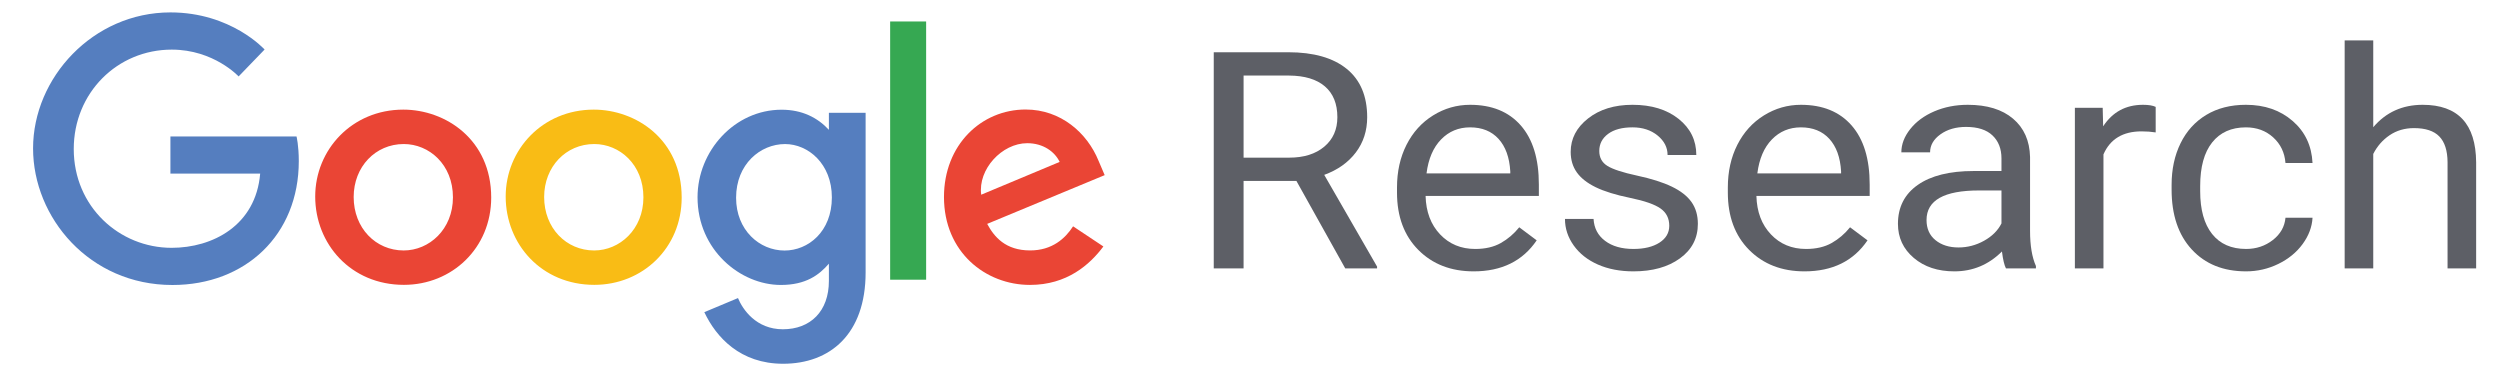
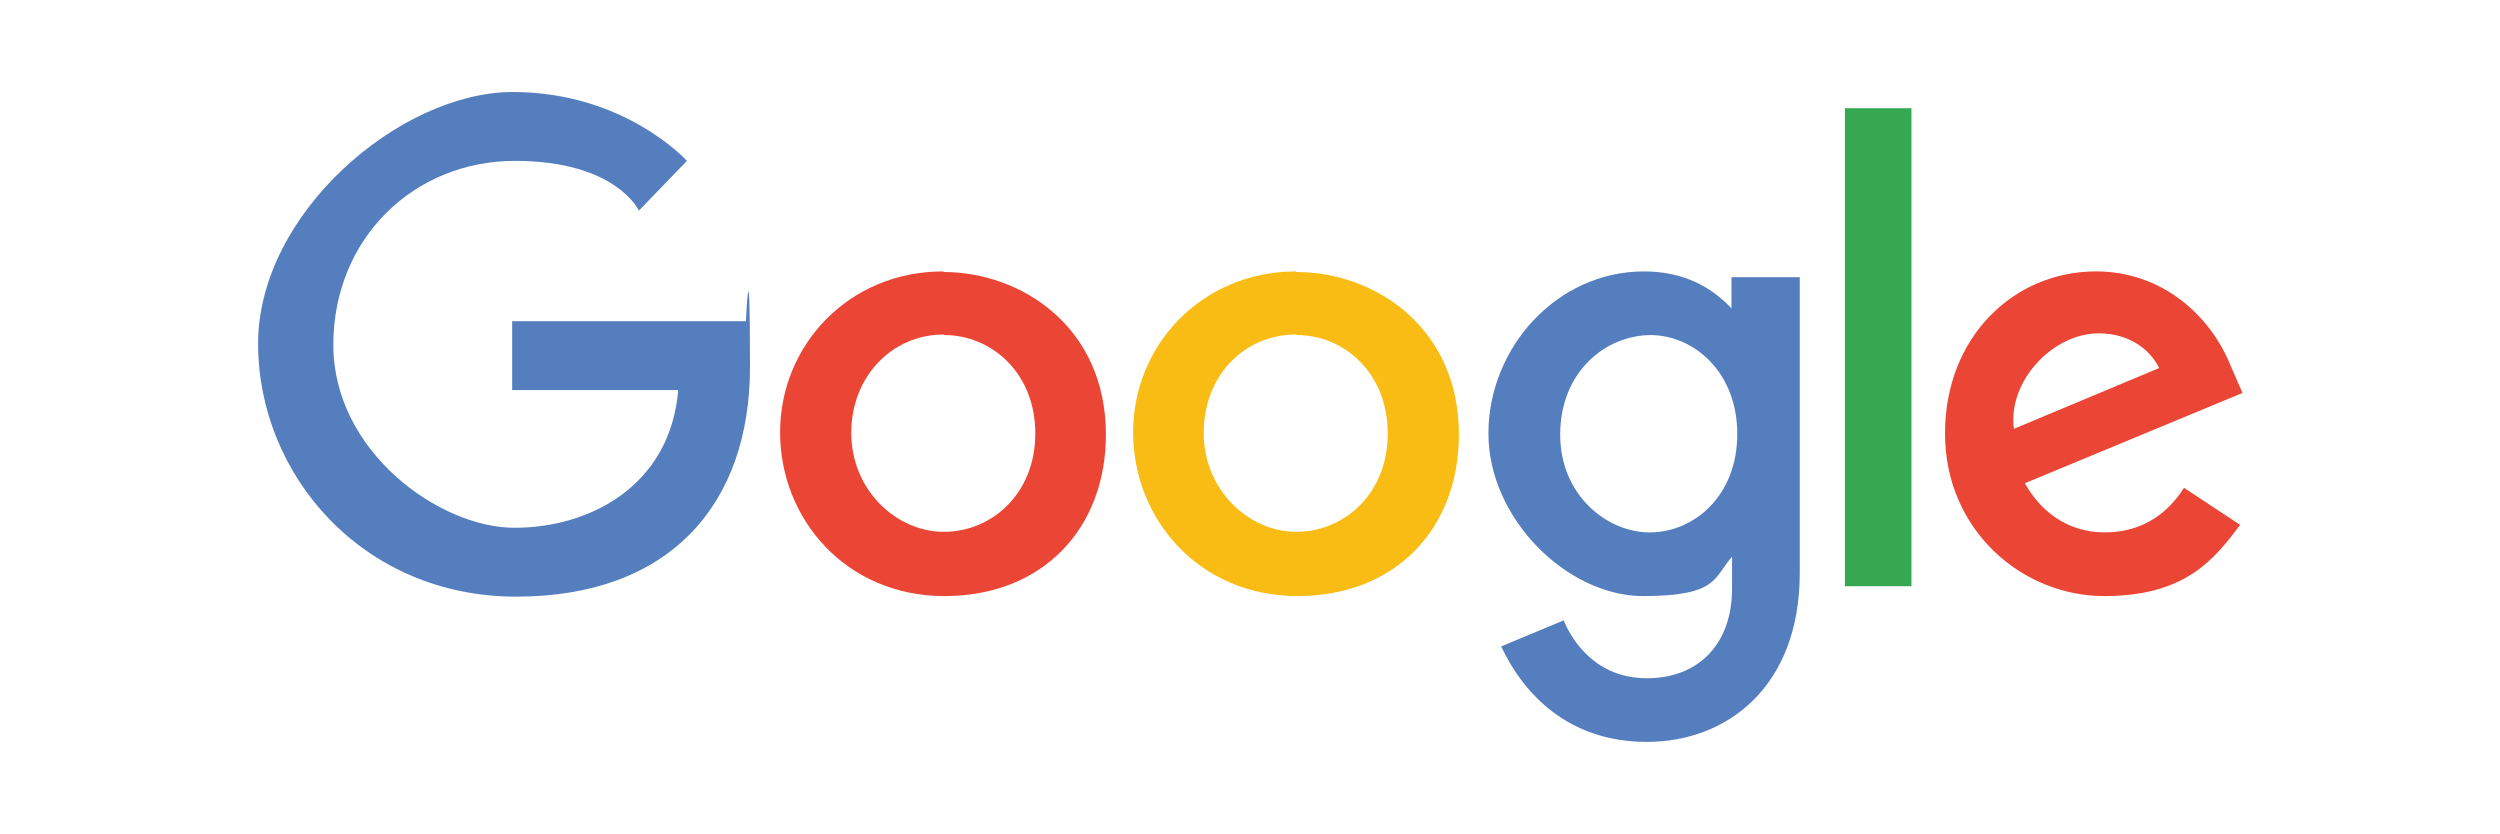
- <svg xmlns="http://www.w3.org/2000/svg" version="1.1" id="Layer_1" x="0px" y="0px" width="800px" height="120px" viewBox="0 0 800 120" enable-background="new 0 0 800 120" xml:space="preserve">
-   <g>
-     <path fill="#557EBF" d="M94.891,43.677H54.532V55.55h28.723c-1.4,16.647-15.254,23.752-28.33,23.752   c-16.729,0-31.325-13.164-31.325-31.614c0-17.969,13.916-31.81,31.362-31.81c13.463,0,21.395,8.58,21.395,8.58l8.313-8.608   c0,0-10.671-11.88-30.131-11.88c-24.783,0-43.956,20.916-43.956,43.509c0,22.138,18.035,43.72,44.587,43.72   c23.35,0,40.445-15.995,40.445-39.65c0-4.992-0.725-7.876-0.725-7.876V43.677z" />
-     <path fill="#EA4535" d="M129.054,35.079c-16.417,0-28.186,12.834-28.186,27.806c0,15.19,11.416,28.267,28.379,28.267   c15.357,0,27.939-11.738,27.939-27.939C157.188,44.643,142.551,35.079,129.054,35.079L129.054,35.079z M129.217,46.09   c8.074,0,15.725,6.53,15.725,17.047c0,10.293-7.617,17.01-15.762,17.01c-8.948,0-16.006-7.17-16.006-17.093   C113.174,53.344,120.145,46.09,129.217,46.09L129.217,46.09z" />
-     <path fill="#F9BC15" d="M190.003,35.079c-16.417,0-28.183,12.834-28.183,27.806c0,15.19,11.412,28.267,28.375,28.267   c15.363,0,27.942-11.738,27.942-27.939C218.138,44.643,203.503,35.079,190.003,35.079L190.003,35.079z M190.168,46.09   c8.078,0,15.725,6.53,15.725,17.047c0,10.293-7.619,17.01-15.76,17.01c-8.949,0-16.007-7.17-16.007-17.093   C174.126,53.344,181.097,46.09,190.168,46.09L190.168,46.09z" />
-     <path fill="#557EBF" d="M250.126,35.108c-15.063,0-26.914,13.199-26.914,28.013c0,16.877,13.737,28.065,26.656,28.065   c7.995,0,12.238-3.174,15.378-6.813v5.527c0,9.678-5.872,15.466-14.736,15.466c-8.568,0-12.865-6.367-14.354-9.983l-10.775,4.507   c3.824,8.085,11.517,16.511,25.215,16.511c14.984,0,26.401-9.435,26.401-29.228V36.099h-11.751v5.445   c-3.611-3.896-8.555-6.434-15.121-6.434V35.108z M251.217,46.098c7.394,0,14.979,6.31,14.979,17.082   c0,10.953-7.571,16.99-15.141,16.99c-8.026,0-15.505-6.526-15.505-16.887C235.549,52.522,243.312,46.098,251.217,46.098   L251.217,46.098z" />
-     <path fill="#EA4535" d="M328.223,35.042c-14.213,0-26.15,11.31-26.15,28c0,17.659,13.307,28.13,27.521,28.13   c11.858,0,19.144-6.489,23.489-12.304l-9.697-6.446c-2.51,3.902-6.713,7.716-13.736,7.716c-7.877,0-11.501-4.313-13.75-8.497   l37.597-15.597l-1.954-4.571c-3.632-8.952-12.101-16.427-23.312-16.427L328.223,35.042z M328.716,45.823   c5.123,0,8.813,2.724,10.375,5.988l-25.103,10.495C312.902,54.182,320.601,45.823,328.716,45.823L328.716,45.823z" />
-     <rect x="284.847" y="6.871" fill="#36A852" width="11.516" height="82.634" />
-   </g>
-   <g>
-     <path fill="#5D5F66" d="M414.856,57.907h-16.911v27.979H388.4V16.718h23.833c8.112,0,14.346,1.774,18.717,5.321   c4.368,3.547,6.549,8.712,6.549,15.485c0,4.31-1.213,8.063-3.634,11.259c-2.422,3.2-5.792,5.594-10.112,7.174l16.911,29.355v0.573   h-10.186L414.856,57.907z M397.945,50.449h14.587c4.714,0,8.457-1.177,11.245-3.524s4.18-5.489,4.18-9.42   c0-4.286-1.328-7.569-3.981-9.852c-2.655-2.284-6.485-3.444-11.493-3.474h-14.537V50.449z" />
-     <path fill="#5D5F66" d="M471.567,86.835c-7.249,0-13.153-2.287-17.702-6.863c-4.55-4.576-6.824-10.697-6.824-18.36v-1.617   c0-5.096,1.017-9.648,3.043-13.657c2.026-4.006,4.862-7.141,8.505-9.404c3.642-2.263,7.592-3.397,11.842-3.397   c6.956,0,12.36,2.204,16.219,6.604c3.859,4.402,5.785,10.703,5.785,18.904v3.661h-36.246c0.133,5.065,1.673,9.161,4.624,12.279   c2.954,3.12,6.703,4.682,11.25,4.682c3.232,0,5.965-0.636,8.208-1.903c2.242-1.268,4.204-2.945,5.887-5.034l5.585,4.179   C487.259,83.526,480.536,86.835,471.567,86.835z M470.431,40.754c-3.69,0-6.792,1.294-9.294,3.875   c-2.509,2.581-4.058,6.197-4.648,10.851h26.8v-0.662c-0.262-4.467-1.519-7.926-3.758-10.38   C477.29,41.984,474.254,40.754,470.431,40.754z" />
-     <path fill="#5D5F66" d="M534.165,72.253c0-2.377-0.93-4.22-2.79-5.536c-1.865-1.314-5.111-2.443-9.744-3.396   c-4.63-0.949-8.305-2.09-11.027-3.421c-2.717-1.33-4.728-2.911-6.03-4.747c-1.301-1.838-1.954-4.021-1.954-6.556   c0-4.212,1.855-7.776,5.563-10.69c3.71-2.917,8.448-4.371,14.217-4.371c6.063,0,10.985,1.505,14.759,4.513   c3.773,3.009,5.66,6.857,5.66,11.544h-9.195c0-2.406-1.063-4.48-3.188-6.224c-2.128-1.739-4.808-2.615-8.036-2.615   c-3.327,0-5.934,0.698-7.813,2.092c-1.88,1.394-2.82,3.216-2.82,5.463c0,2.122,0.876,3.723,2.623,4.797   c1.745,1.076,4.903,2.106,9.467,3.089c4.566,0.983,8.265,2.153,11.102,3.518c2.834,1.361,4.937,2.998,6.305,4.914   c1.366,1.916,2.052,4.253,2.052,7.008c0,4.593-1.913,8.273-5.736,11.045c-3.825,2.772-8.785,4.155-14.88,4.155   c-4.288,0-8.08-0.729-11.376-2.184c-3.297-1.457-5.876-3.493-7.738-6.104c-1.862-2.614-2.795-5.439-2.795-8.482h9.147   c0.165,2.945,1.393,5.283,3.686,7.008c2.292,1.729,5.315,2.592,9.076,2.592c3.457,0,6.234-0.676,8.328-2.02   C533.119,76.297,534.165,74.502,534.165,72.253z" />
-     <path fill="#5D5F66" d="M577.429,86.835c-7.25,0-13.151-2.287-17.7-6.863c-4.548-4.576-6.822-10.697-6.822-18.36v-1.617   c0-5.096,1.011-9.648,3.041-13.657c2.028-4.006,4.862-7.141,8.503-9.404c3.644-2.263,7.591-3.397,11.84-3.397   c6.957,0,12.364,2.204,16.22,6.604c3.858,4.402,5.786,10.703,5.786,18.904v3.661h-36.244c0.132,5.065,1.673,9.161,4.626,12.279   c2.948,3.12,6.697,4.682,11.246,4.682c3.232,0,5.964-0.636,8.206-1.903c2.243-1.268,4.204-2.945,5.888-5.034l5.586,4.179   C593.118,83.526,586.397,86.835,577.429,86.835z M576.29,40.754c-3.69,0-6.789,1.294-9.294,3.875   c-2.503,2.581-4.054,6.197-4.645,10.851h26.797v-0.662c-0.263-4.467-1.518-7.926-3.757-10.38   C583.151,41.984,580.115,40.754,576.29,40.754z" />
-     <path fill="#5D5F66" d="M641.906,85.887c-0.527-1.014-0.958-2.819-1.283-5.417c-4.255,4.246-9.33,6.365-15.233,6.365   c-5.271,0-9.599-1.431-12.978-4.299c-3.379-2.865-5.069-6.499-5.069-10.901c0-5.353,2.12-9.508,6.357-12.47   c4.232-2.962,10.19-4.44,17.871-4.44h8.899v-4.041c0-3.069-0.954-5.517-2.865-7.338c-1.912-1.822-4.731-2.731-8.456-2.731   c-3.264,0-6,0.792-8.208,2.374c-2.209,1.584-3.314,3.503-3.314,5.75h-9.194c0-2.567,0.947-5.042,2.843-7.435   c1.895-2.39,4.464-4.282,7.712-5.676c3.247-1.391,6.816-2.09,10.707-2.09c6.164,0,10.992,1.481,14.484,4.443   c3.496,2.962,5.307,7.038,5.439,12.229v23.66c0,4.72,0.629,8.47,1.88,11.259v0.76H641.906z M626.729,79.187   c2.867,0,5.586-0.713,8.156-2.136c2.573-1.426,4.436-3.276,5.586-5.561V60.946h-7.167c-11.21,0-16.813,3.152-16.813,9.454   c0,2.755,0.957,4.908,2.871,6.459C621.272,78.41,623.727,79.187,626.729,79.187z" />
-     <path fill="#5D5F66" d="M689.818,42.373c-1.381-0.222-2.884-0.335-4.5-0.335c-5.997,0-10.069,2.455-12.21,7.365v36.484h-9.147   V34.486h8.9l0.148,5.937c2.996-4.59,7.252-6.887,12.755-6.887c1.778,0,3.131,0.221,4.054,0.665V42.373z" />
-     <path fill="#5D5F66" d="M718.747,79.665c3.26,0,6.11-0.953,8.553-2.852c2.439-1.899,3.791-4.276,4.054-7.128h8.655   c-0.167,2.945-1.222,5.75-3.169,8.411c-1.943,2.657-4.538,4.78-7.784,6.365c-3.25,1.58-6.688,2.373-10.309,2.373   c-7.287,0-13.08-2.334-17.381-7.007c-4.304-4.67-6.454-11.059-6.454-19.166v-1.474c0-5.005,0.954-9.455,2.869-13.349   c1.908-3.895,4.653-6.917,8.23-9.073c3.576-2.153,7.807-3.229,12.682-3.229c6.001,0,10.985,1.729,14.957,5.178   c3.976,3.45,6.089,7.93,6.358,13.444h-8.655c-0.263-3.327-1.572-6.055-3.93-8.194c-2.357-2.139-5.265-3.209-8.73-3.209   c-4.646,0-8.249,1.611-10.803,4.824c-2.555,3.212-3.831,7.862-3.831,13.941v1.665c0,5.921,1.27,10.484,3.806,13.681   C710.405,78.063,714.032,79.665,718.747,79.665z" />
-     <path fill="#5D5F66" d="M759.44,40.708c4.054-4.781,9.324-7.171,15.82-7.171c11.304,0,17.011,6.128,17.106,18.384v33.967h-9.148   V51.873c-0.031-3.704-0.913-6.446-2.645-8.217c-1.728-1.775-4.425-2.661-8.085-2.661c-2.967,0-5.568,0.759-7.81,2.279   c-2.241,1.518-3.986,3.518-5.239,5.984v36.628h-9.147V12.919h9.147V40.708z" />
-   </g>
+ <svg xmlns="http://www.w3.org/2000/svg" id="Layer_1" version="1.1" viewBox="0 0 432 144">
+   <defs>
+     <style>
+       .st0 {
+         fill: #ea4535;
+       }
+ 
+       .st1 {
+         fill: #f9bc15;
+       }
+ 
+       .st2 {
+         fill: #557ebf;
+       }
+ 
+       .st3 {
+         fill: #36a852;
+       }
+     </style>
+   </defs>
+   <path class="st2" d="M128.9,55.5h-40.4v11.9h28.7c-1.4,16.6-15.3,23.8-28.3,23.8s-31.3-13.2-31.3-31.6,13.9-31.8,31.4-31.8,21.4,8.6,21.4,8.6l8.3-8.6s-10.7-11.9-30.1-11.9-44,20.9-44,43.5,18,43.7,44.6,43.7,40.4-16,40.4-39.7-.7-7.9-.7-7.9h0s0,0,0,0Z" />
+   <path class="st0" d="M163,46.9c-16.4,0-28.2,12.8-28.2,27.8s11.4,28.3,28.4,28.3,27.9-11.7,27.9-27.9c0-18.6-14.6-28.1-28.1-28.1h0ZM163.2,57.9c8.1,0,15.7,6.5,15.7,17s-7.6,17-15.8,17-16-7.2-16-17.1c0-9.7,7-17,16-17h0Z" />
+   <path class="st1" d="M224,46.9c-16.4,0-28.2,12.8-28.2,27.8s11.4,28.3,28.4,28.3,27.9-11.7,27.9-27.9c0-18.6-14.6-28.1-28.1-28.1h0ZM224.1,57.9c8.1,0,15.7,6.5,15.7,17s-7.6,17-15.8,17-16-7.2-16-17.1,7-17,16-17h0Z" />
+   <path class="st2" d="M284.1,46.9c-15.1,0-26.9,13.2-26.9,28s13.7,28.1,26.7,28.1,12.2-3.2,15.4-6.8v5.5c0,9.7-5.9,15.5-14.7,15.5s-12.9-6.4-14.4-10l-10.8,4.5c3.8,8.1,11.5,16.5,25.2,16.5s26.4-9.4,26.4-29.2v-51.1h-11.8v5.4c-3.6-3.9-8.6-6.4-15.1-6.4h0s0,0,0,0ZM285.2,57.9c7.4,0,15,6.3,15,17.1s-7.6,17-15.1,17-15.5-6.5-15.5-16.9c0-10.8,7.8-17.2,15.7-17.2h0Z" />
+   <path class="st0" d="M362.2,46.9c-14.2,0-26.1,11.3-26.1,28s13.3,28.1,27.5,28.1,19.1-6.5,23.5-12.3l-9.7-6.4c-2.5,3.9-6.7,7.7-13.7,7.7s-11.5-4.3-13.8-8.5l37.6-15.6-2-4.6c-3.6-9-12.1-16.4-23.3-16.4h0ZM362.7,57.6c5.1,0,8.8,2.7,10.4,6l-25.1,10.5c-1.1-8.1,6.6-16.5,14.7-16.5h0Z" />
+   <rect class="st3" x="318.8" y="18.7" width="11.5" height="82.6" />
</svg>
